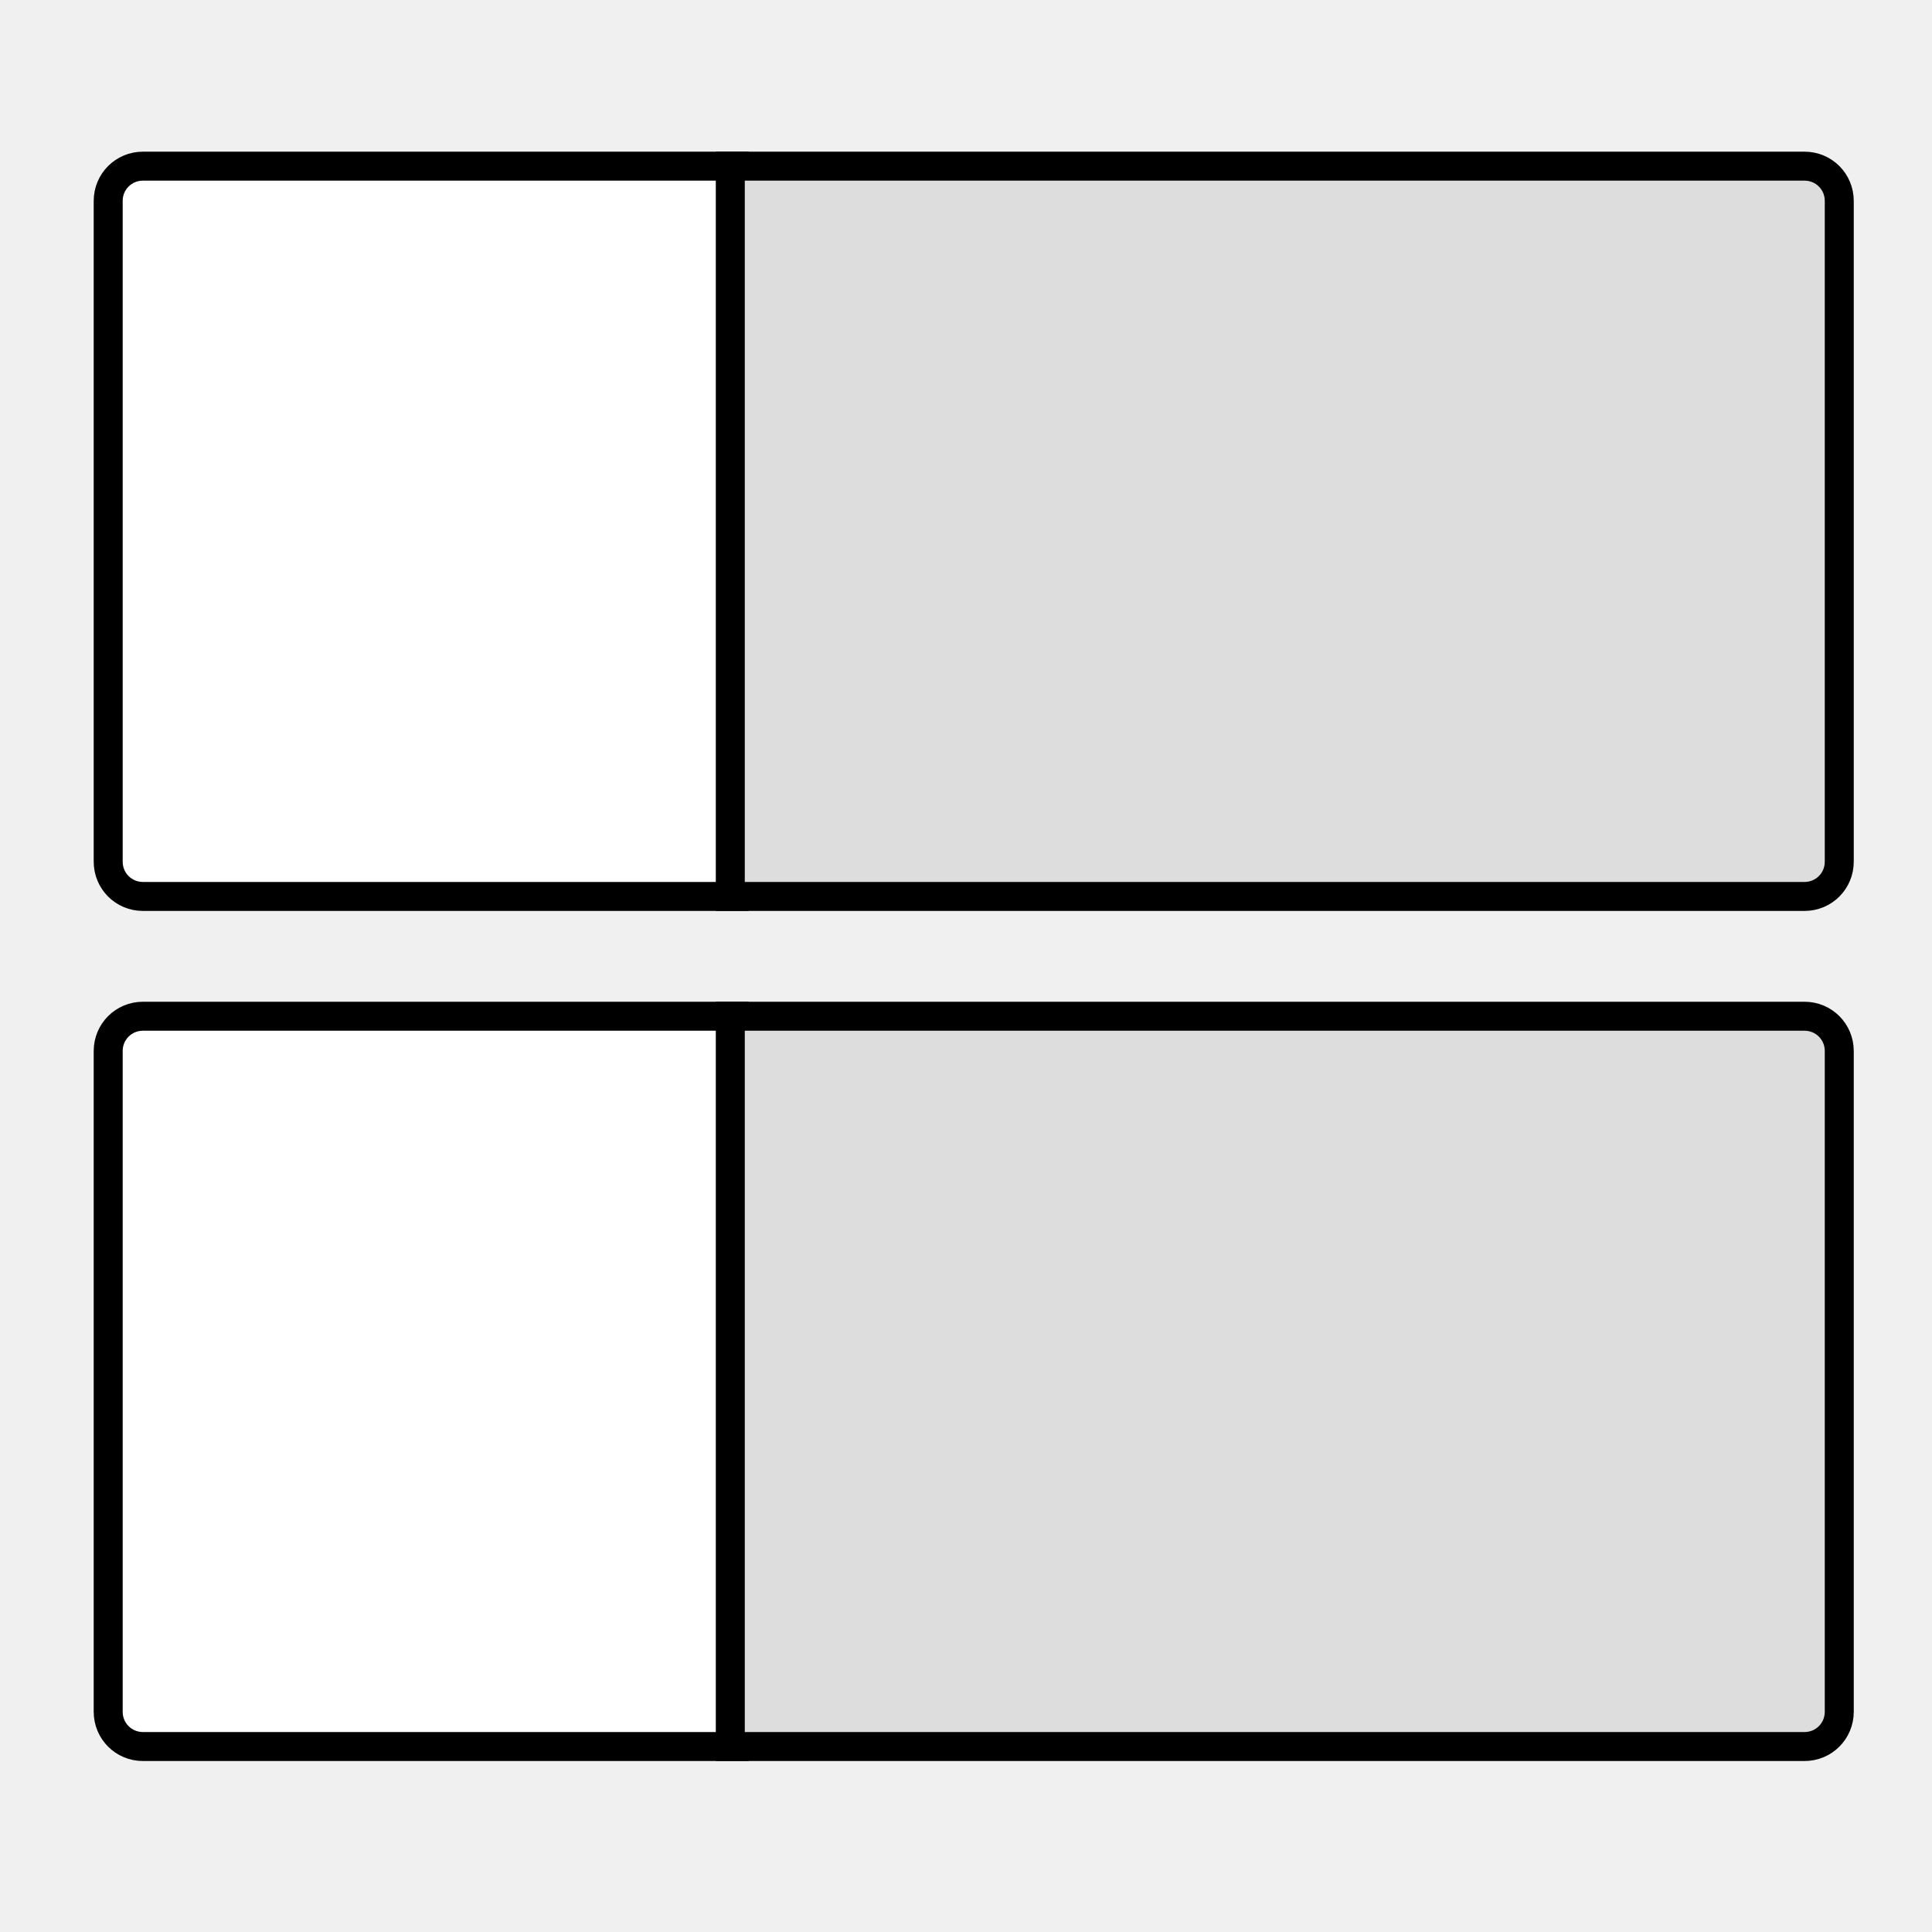
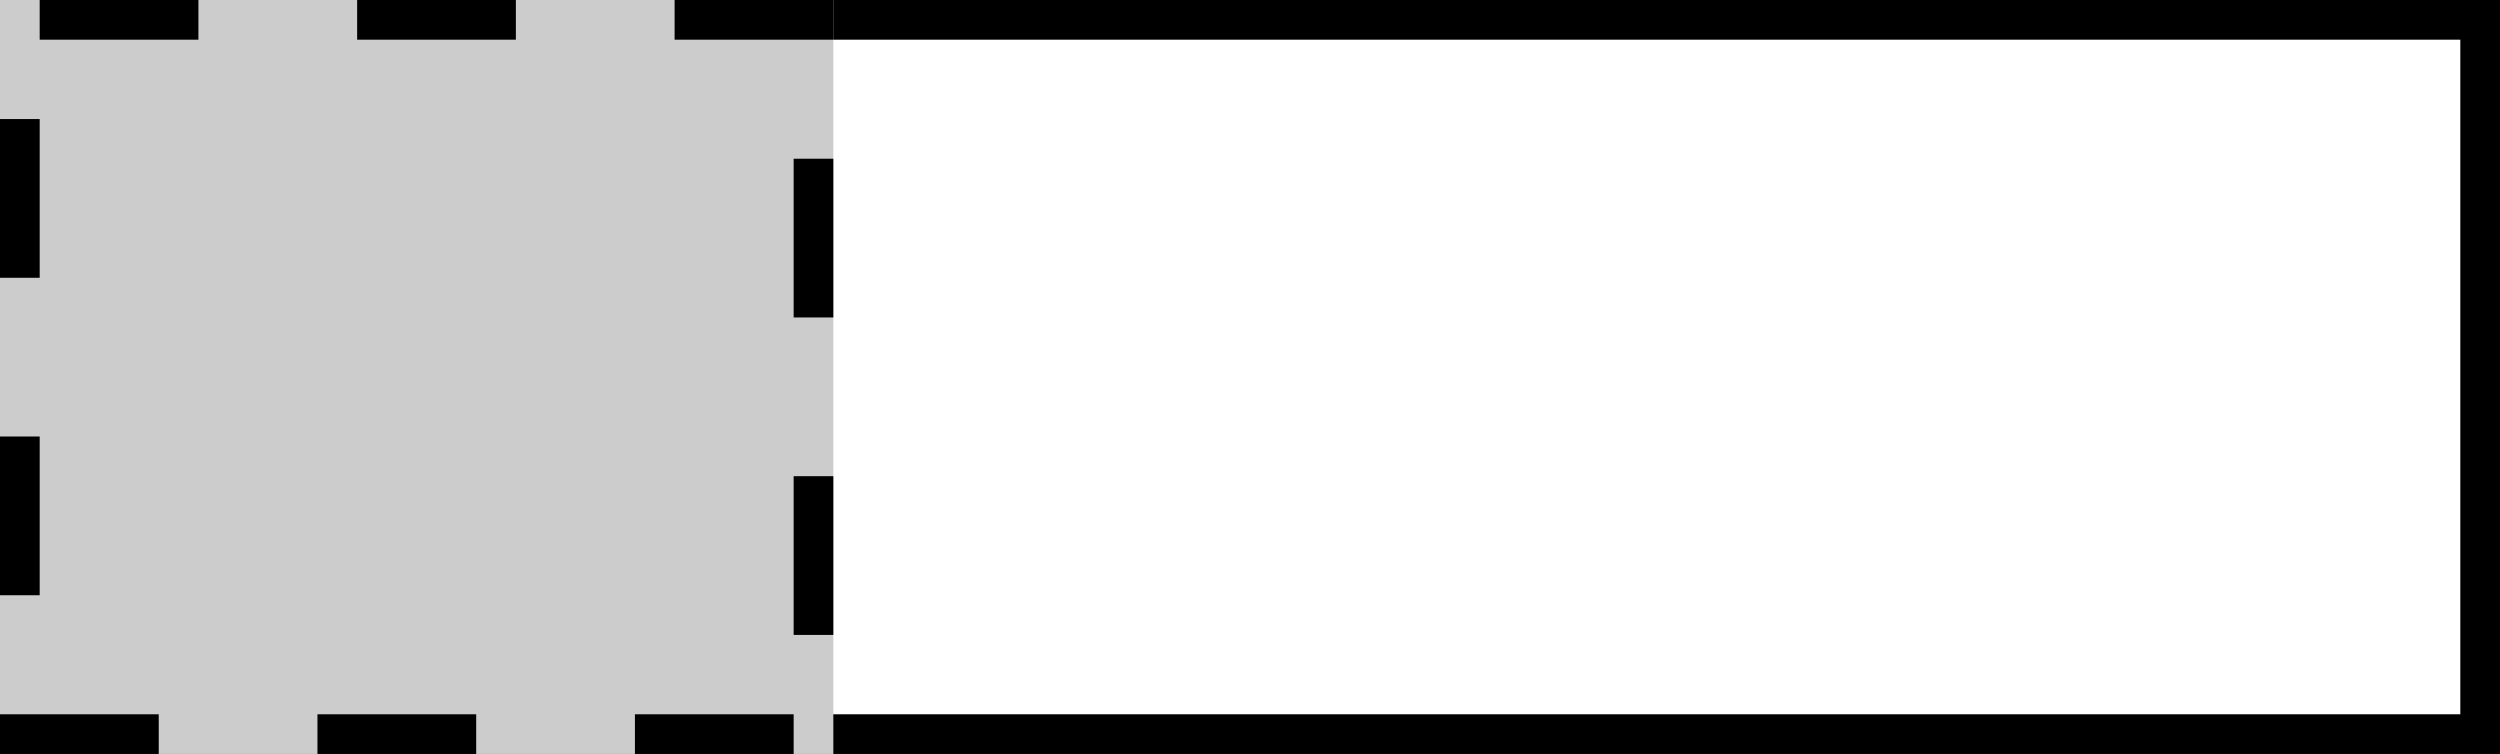
- <svg xmlns="http://www.w3.org/2000/svg" xmlns:xlink="http://www.w3.org/1999/xlink" version="1.1" id="Layer_1" x="0px" y="0px" viewBox="0 0 50 50" style="enable-background:new 0 0 50 50;" xml:space="preserve">
-   <style type="text/css">
- 	.st0{fill:none;}
- 	.st1{fill:none;stroke:#000000;stroke-width:0.25;}
- 	.st2{fill:url(#SVGID_1_);stroke:#000000;stroke-width:0.468;stroke-miterlimit:3.864;}
- 	.st3{fill:none;stroke:#000000;stroke-width:0.468;stroke-miterlimit:3.864;}
- 	.st4{fill:#FFFFFF;stroke:#000000;stroke-width:0.75;stroke-miterlimit:3.864;}
- 	.st5{fill:#DDDDDD;stroke:#000000;stroke-width:0.75;stroke-miterlimit:3.864;}
- 	.st6{fill:url(#SVGID_2_);stroke:#000000;stroke-width:0.468;stroke-miterlimit:3.864;}
- </style>
-   <pattern x="-10" y="-10" width="70.4" height="70.4" patternUnits="userSpaceOnUse" id="Clear" viewBox="2.1 -72.3 70.4 70.4" style="overflow:visible;">
-     <g>
-       <rect x="2.1" y="-72.3" class="st0" width="70.4" height="70.4" />
-       <line class="st1" x1="2" y1="-61.9" x2="6.9" y2="-66.8" />
-       <line class="st1" x1="2.1" y1="-57" x2="17.4" y2="-72.3" />
-       <line class="st1" x1="16.7" y1="-61.5" x2="27.6" y2="-72.4" />
-       <line class="st1" x1="7.9" y1="-47.6" x2="13.8" y2="-53.5" />
-       <line class="st1" x1="23.8" y1="-63.6" x2="28.1" y2="-67.8" />
-       <line class="st1" x1="19.3" y1="-54.1" x2="35.4" y2="-70.1" />
-       <line class="st1" x1="2.1" y1="-31.7" x2="11.1" y2="-40.8" />
-       <line class="st1" x1="4.1" y1="-28.7" x2="32.3" y2="-56.9" />
-       <line class="st1" x1="25.1" y1="-44.7" x2="52.8" y2="-72.4" />
-       <line class="st1" x1="11.8" y1="-26.4" x2="21.6" y2="-36.2" />
-       <line class="st1" x1="39.9" y1="-54.4" x2="51.7" y2="-66.2" />
-       <line class="st1" x1="7.9" y1="-17.5" x2="37.8" y2="-47.3" />
-       <line class="st1" x1="36.2" y1="-40.7" x2="54.1" y2="-58.6" />
-       <line class="st1" x1="54.1" y1="-58.6" x2="61.3" y2="-65.8" />
-       <line class="st1" x1="2.6" y1="-2" x2="13.6" y2="-13" />
-       <line class="st1" x1="61.2" y1="-60.6" x2="72.4" y2="-71.9" />
-       <line class="st1" x1="10.9" y1="-5.3" x2="20.8" y2="-15.1" />
-       <line class="st1" x1="20.3" y1="-14.6" x2="35.4" y2="-29.8" />
-       <line class="st1" x1="20.8" y1="-10.2" x2="31.8" y2="-21.2" />
-       <line class="st1" x1="47.3" y1="-36.7" x2="57.7" y2="-47.1" />
-       <line class="st1" x1="17.7" y1="-2" x2="22.4" y2="-6.7" />
-       <line class="st1" x1="36.2" y1="-20.5" x2="46.4" y2="-30.7" />
-       <line class="st1" x1="66.2" y1="-50.5" x2="72.5" y2="-56.8" />
-       <line class="st1" x1="25.6" y1="-4.8" x2="32.9" y2="-12.1" />
-       <line class="st1" x1="41.5" y1="-20.8" x2="63.1" y2="-42.4" />
-       <line class="st1" x1="41.2" y1="-15.4" x2="48.6" y2="-22.9" />
-       <line class="st1" x1="60.4" y1="-29.6" x2="69.5" y2="-38.7" />
-       <line class="st1" x1="41.9" y1="-6.1" x2="57.4" y2="-21.5" />
-       <line class="st1" x1="51.4" y1="-10.5" x2="72.5" y2="-31.6" />
-       <line class="st1" x1="53" y1="-2" x2="61.9" y2="-11" />
-       <line class="st1" x1="64.1" y1="-8.1" x2="72.5" y2="-16.5" />
-       <line class="st1" x1="68.1" y1="-2" x2="72.4" y2="-6.3" />
-       <line class="st1" x1="9.2" y1="-58.9" x2="14.3" y2="-64" />
-     </g>
-   </pattern>
-   <g>
-     <pattern id="SVGID_1_" xlink:href="#Clear" patternTransform="matrix(7.343788e-02 0 0 7.343788e-02 -7556.23 -7575.574)">
- 	</pattern>
-     <path class="st2" d="M12.7,16.2" />
+ <svg xmlns="http://www.w3.org/2000/svg" viewBox="8 30 63 19">
+   <defs>
+     <style>.cls-1{fill:#fff;}.cls-2{fill:#ccc;}</style>
+   </defs>
+   <g id="Layer_2" data-name="Layer 2">
+     <rect class="cls-1" x="8.5" y="30.5" width="62" height="18" />
+     <path d="M70,31V48H9V31H70m1-1H8V49H71V30Z" />
+     <rect class="cls-2" x="8" y="30" width="21" height="19" />
+     <path d="M29,30H25v1h4V30Zm-8,0H17v1h4V30Zm-8,0H9v1h4V30ZM9,33H8v4H9V33Zm0,8H8v4H9V41Zm3,7H8v1h4V48Zm8,0H16v1h4V48Zm8,0H24v1h4V48Zm1-6H28v4h1V42Zm0-8H28v4h1V34Z" />
  </g>
-   <path class="st3" d="M16.5,16.2" />
-   <path class="st4" d="M16.9,4.3H3.7c-0.5,0-0.9,0.4-0.9,0.9v17.1l0,0c0,0.5,0.4,0.9,0.9,0.9h13.2l2.1,0V4.3H16.9z" />
-   <path class="st5" d="M18.9,23.2h27.8c0.5,0,0.9-0.4,0.9-0.9V5.2c0-0.5-0.4-0.9-0.9-0.9H18.9V23.2z" />
-   <path class="st3" d="M36.3,16.2" />
-   <path class="st0" d="M2.1,21.2" />
-   <g>
-     <pattern id="SVGID_2_" xlink:href="#Clear" patternTransform="matrix(7.343788e-02 0 0 7.343788e-02 -7556.23 -7553.547)">
- 	</pattern>
-     <path class="st6" d="M12.7,38.2" />
-   </g>
-   <path class="st3" d="M16.5,38.2" />
-   <path class="st4" d="M16.9,26.3H3.7c-0.5,0-0.9,0.4-0.9,0.9v17.1l0,0c0,0.5,0.4,0.9,0.9,0.9h13.2l2.1,0V26.3H16.9z" />
-   <path class="st5" d="M18.9,45.2h27.8c0.5,0,0.9-0.4,0.9-0.9V27.2c0-0.5-0.4-0.9-0.9-0.9H18.9V45.2z" />
-   <path class="st3" d="M36.3,38.2" />
-   <path class="st0" d="M2.1,43.2" />
</svg>
